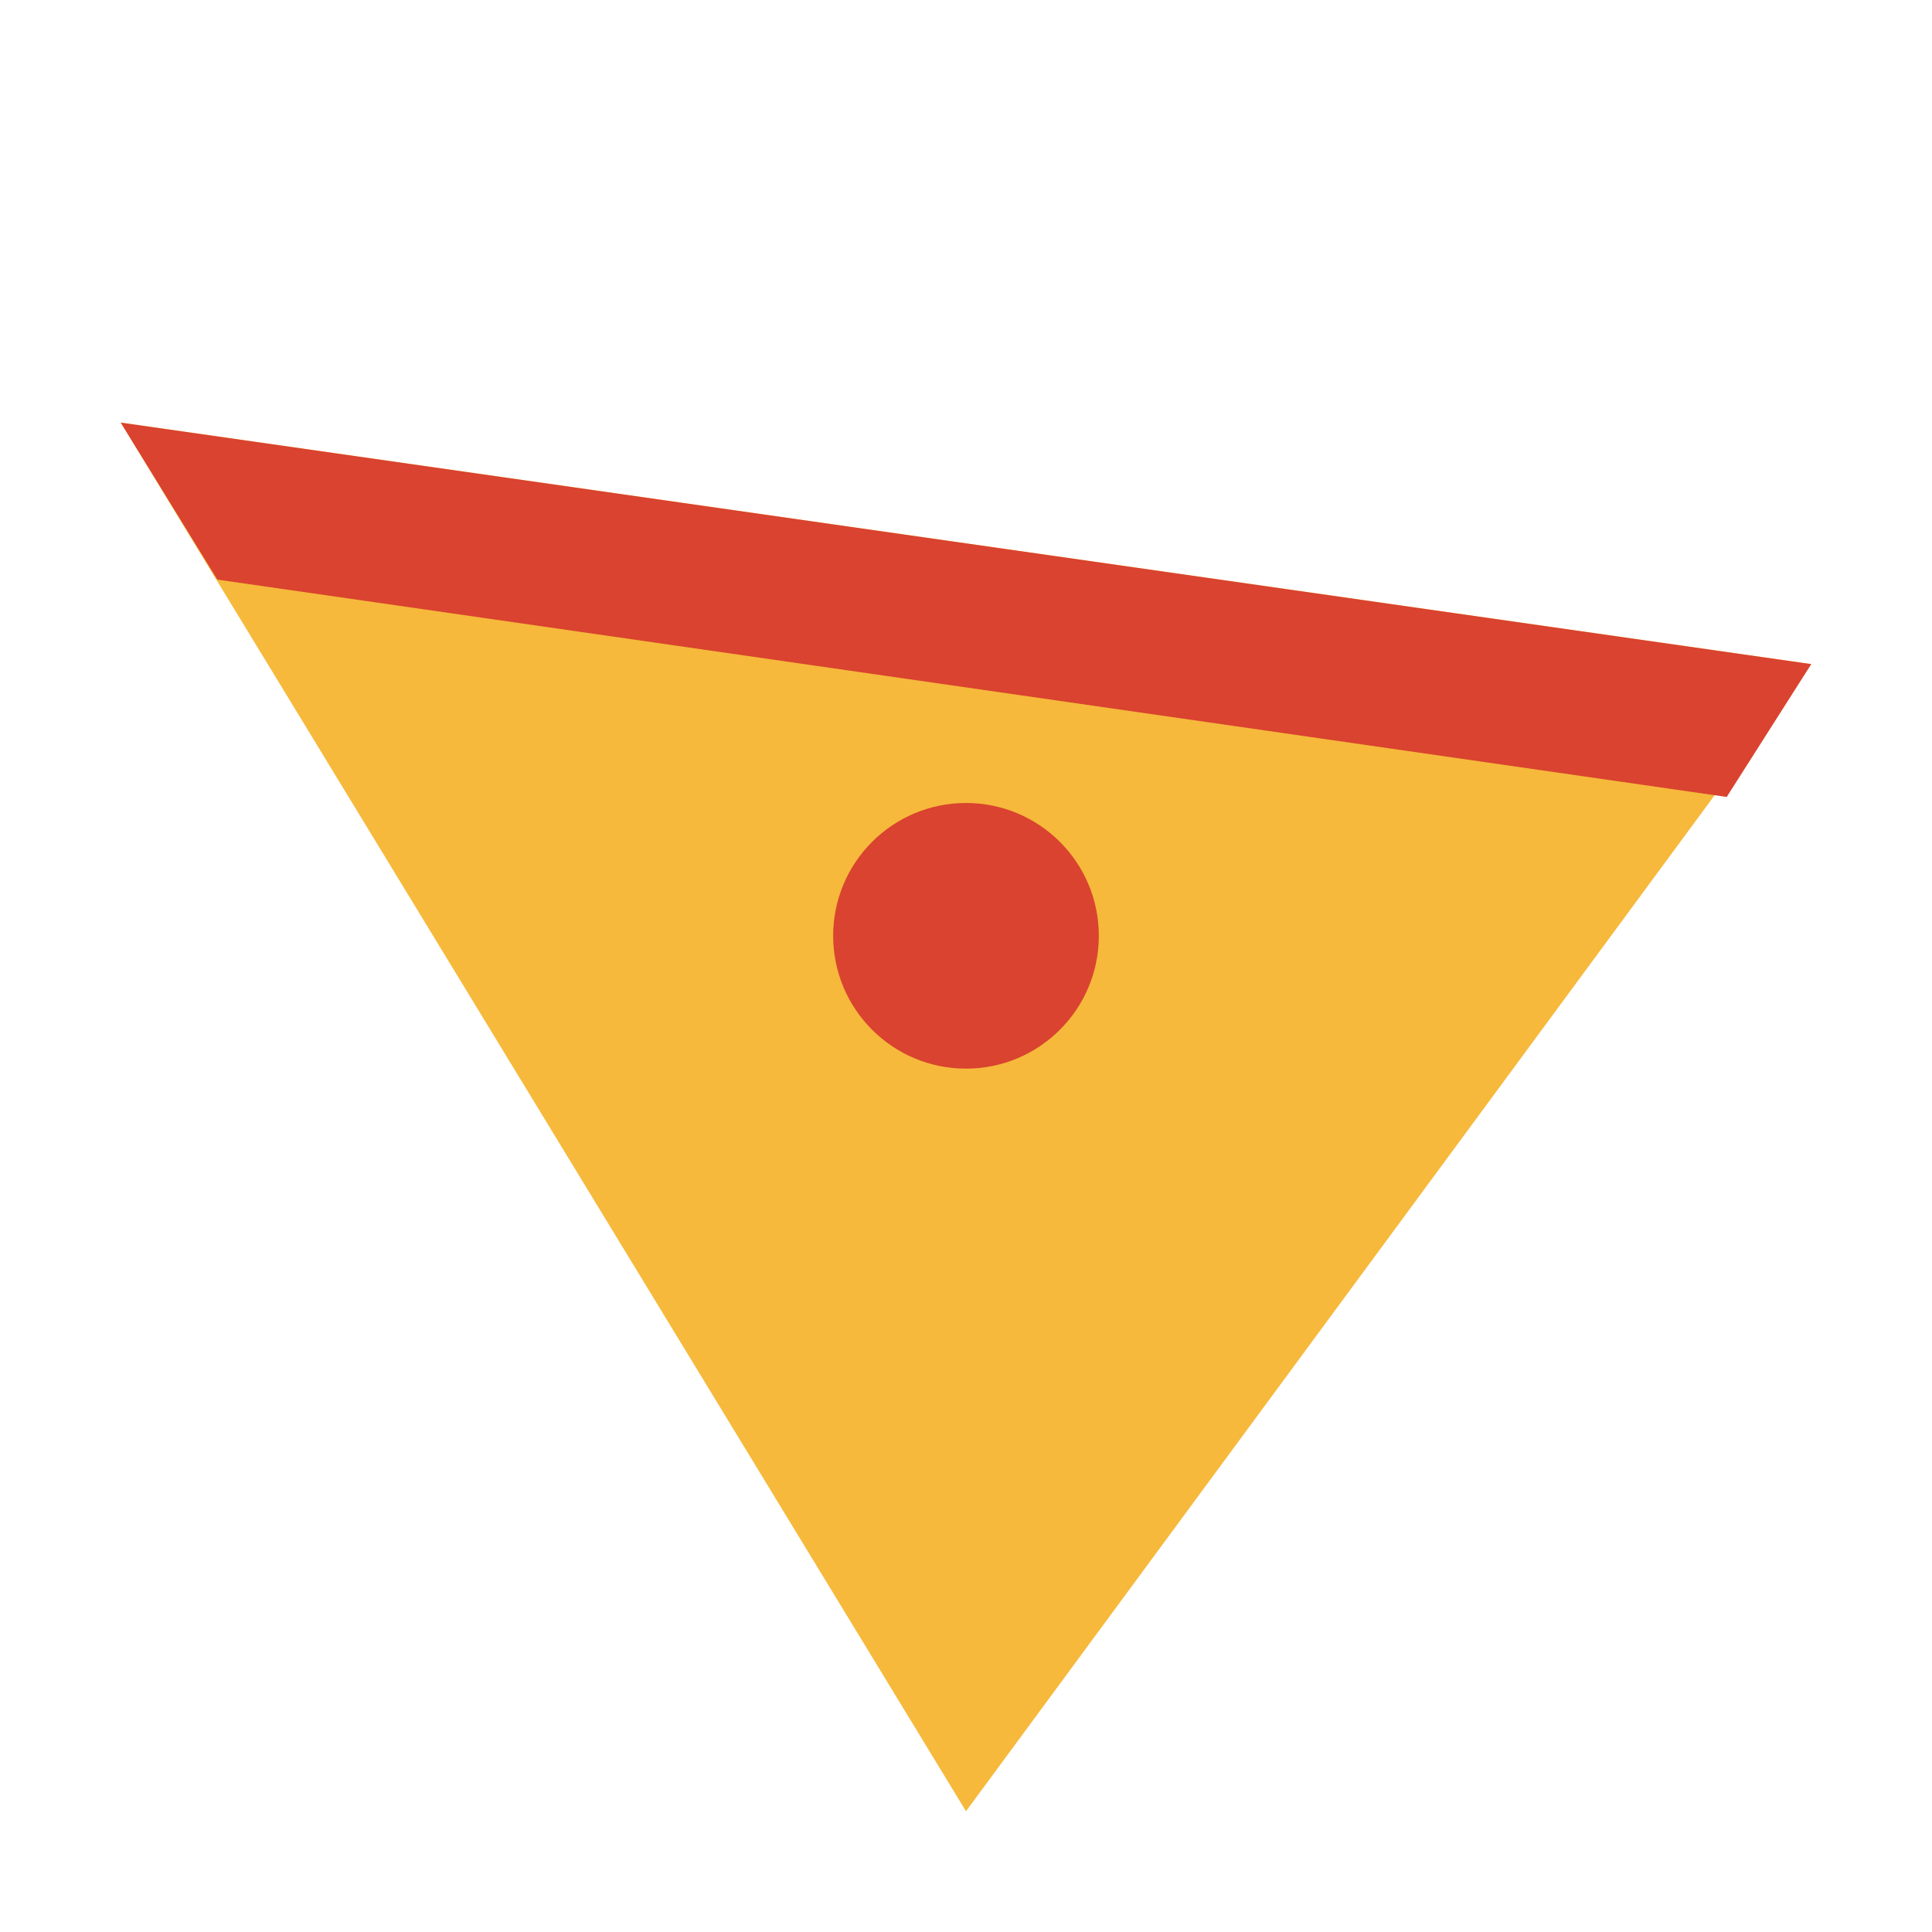
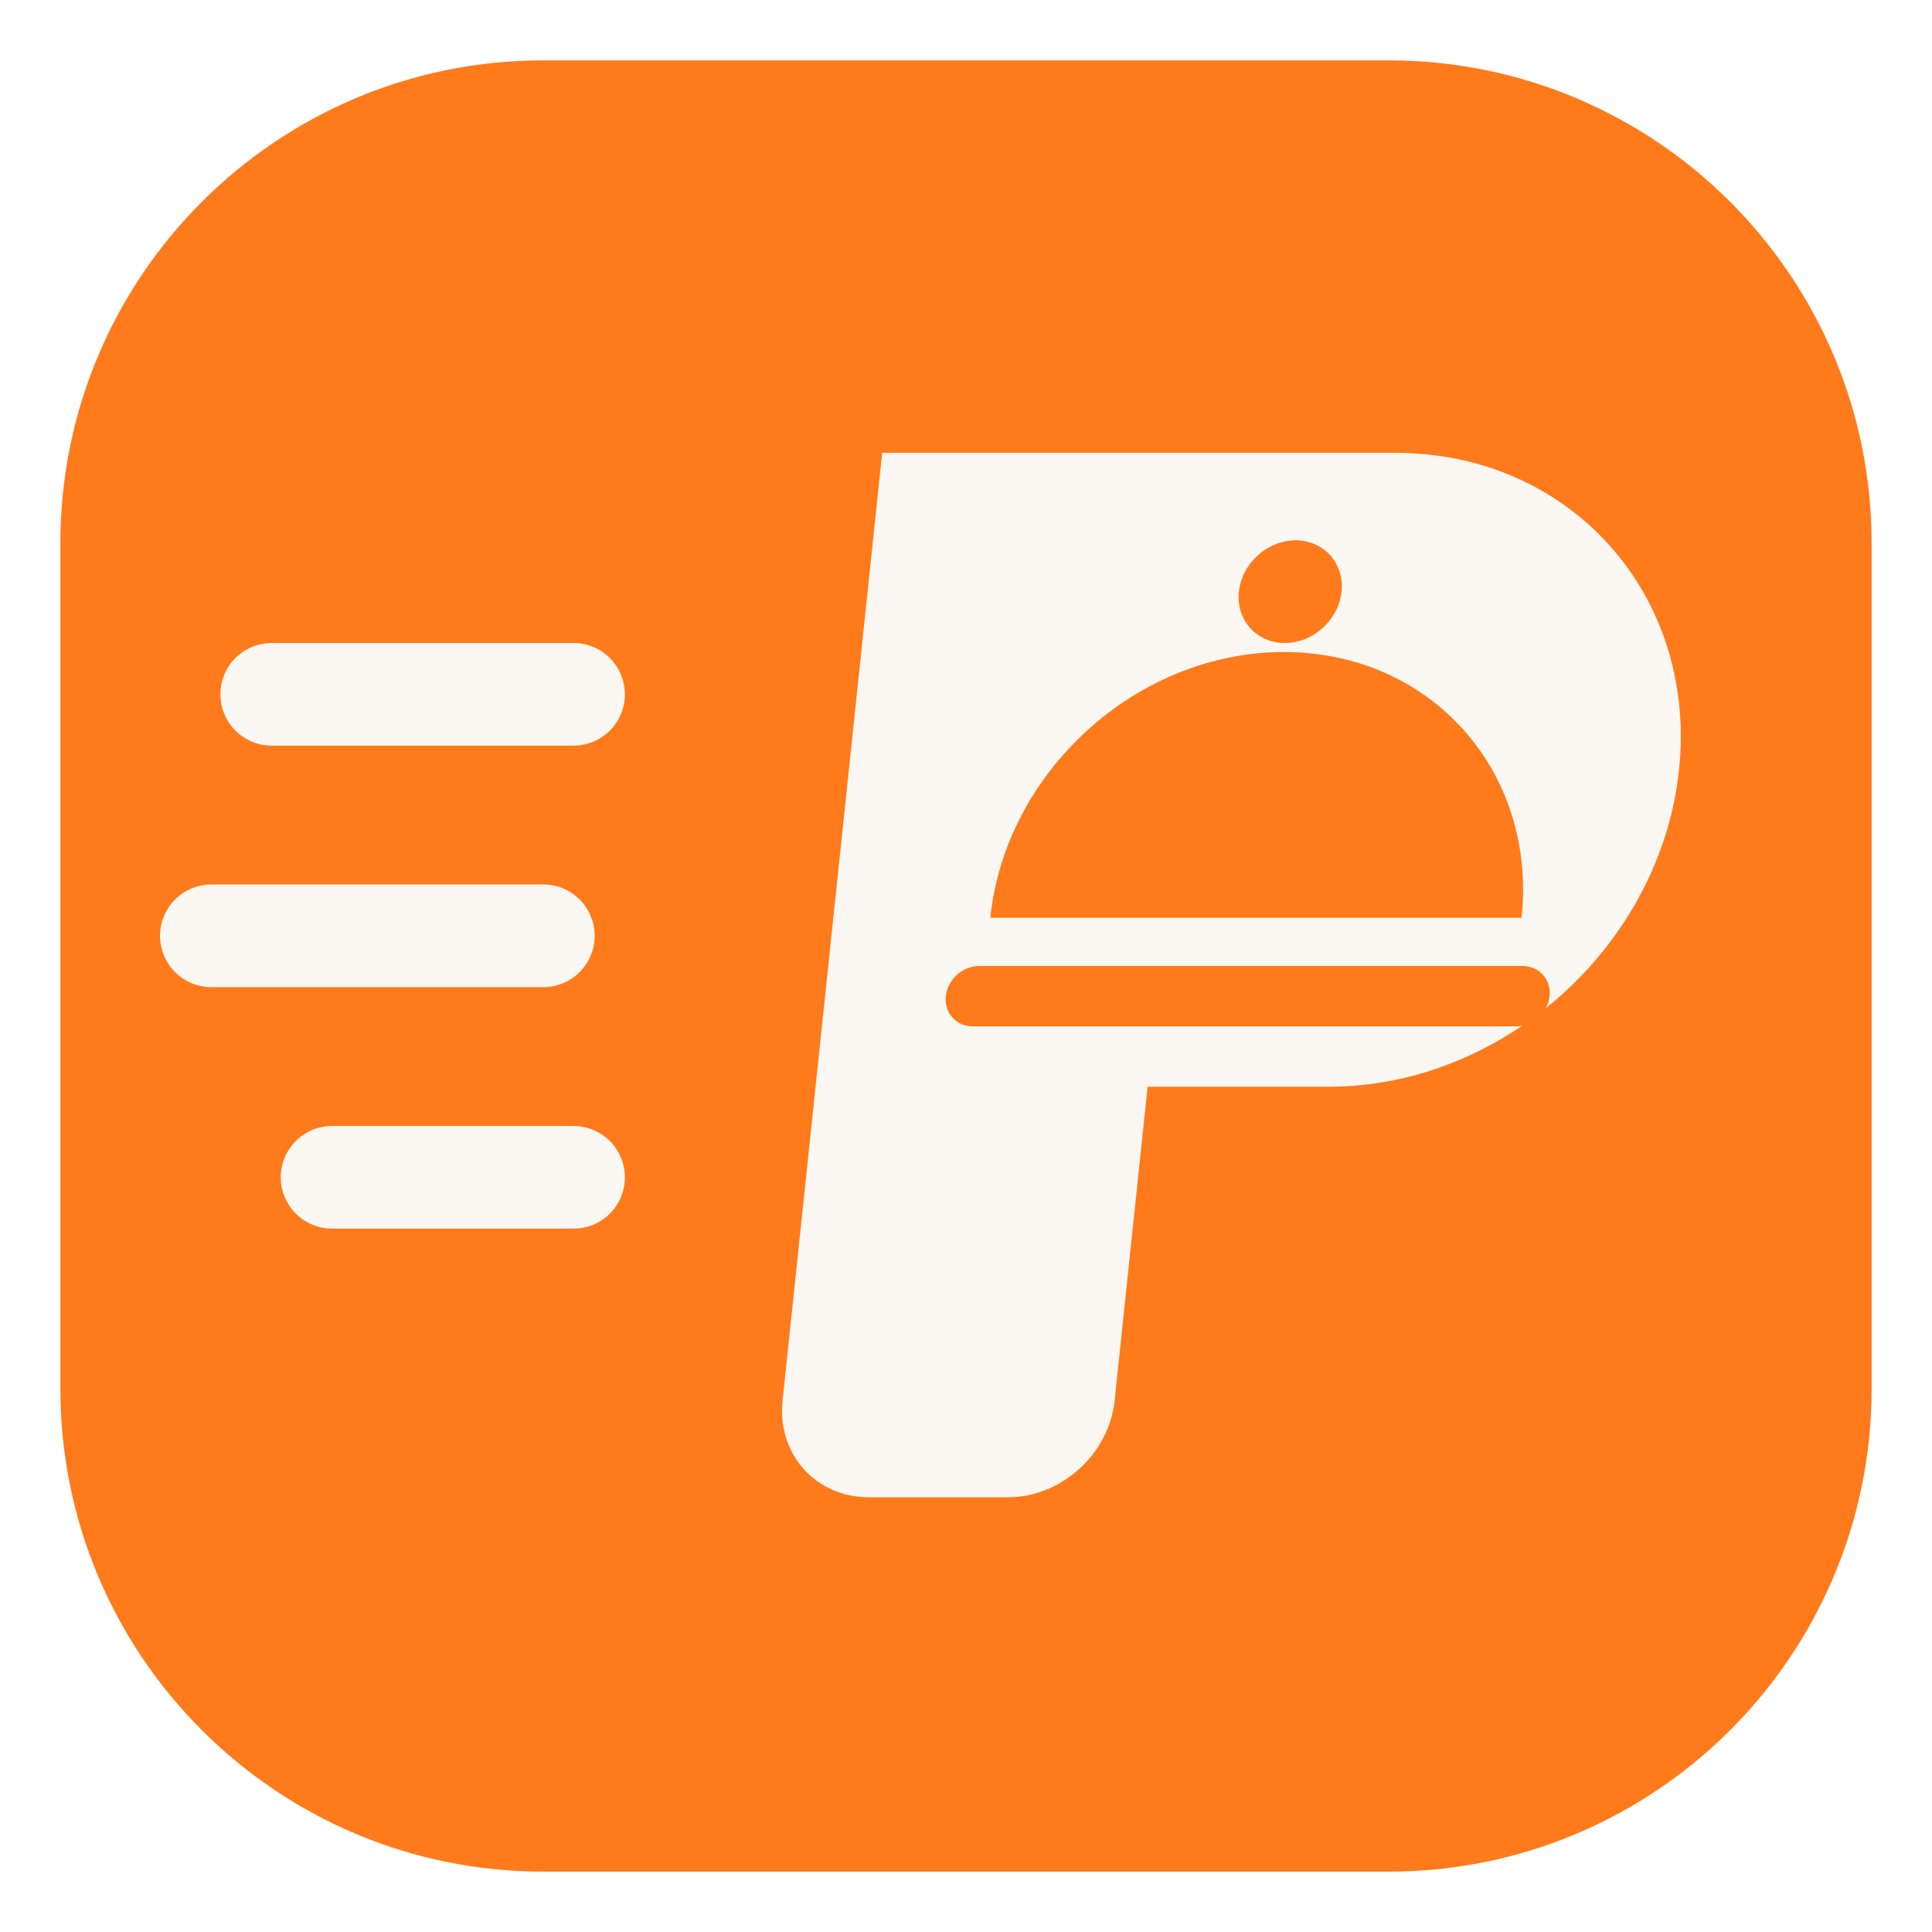
- <svg xmlns="http://www.w3.org/2000/svg" viewBox="0 0 32 32">
-   <path d="M2 7 30 11 16 30Z" fill="#f6b93b" />
-   <path d="M2 7 30 11 28.6 13.2 3.6 9.6Z" fill="#d9432f" />
-   <circle cx="16" cy="15.5" r="2.2" fill="#d9432f" />
+ <svg xmlns="http://www.w3.org/2000/svg" viewBox="0 0 32 32" role="img" aria-label="Peddi">
+   <rect x="1" y="1" width="30" height="30" rx="8" fill="#FF7A1A" />
+   <g stroke="#FAF7F2" stroke-width="1.7" stroke-linecap="round">
+     <path d="M4.5 11.5H9.5" />
+     <path d="M3.5 15.5H9" />
+     <path d="M5.5 19.5H9.5" />
+   </g>
+   <g transform="translate(3.4 0) skewX(-6)">
+     <path fill="#FAF7F2" d="M12 7.5H20.5A5.25 5.25 0 0 1 20.5 18H17.5V23.2A1.6 1.6 0 0 1 15.9 24.8H13.6A1.6 1.6 0 0 1 12 23.2Z" />
+     <path fill="#FF7A1A" d="M14.6 15.2A4.4 4.4 0 0 1 23.4 15.2Z" />
+     <circle cx="19" cy="9.8" r="0.85" fill="#FF7A1A" />
+     <rect x="14" y="16" width="10" height="1" rx="0.5" fill="#FF7A1A" />
+   </g>
</svg>
